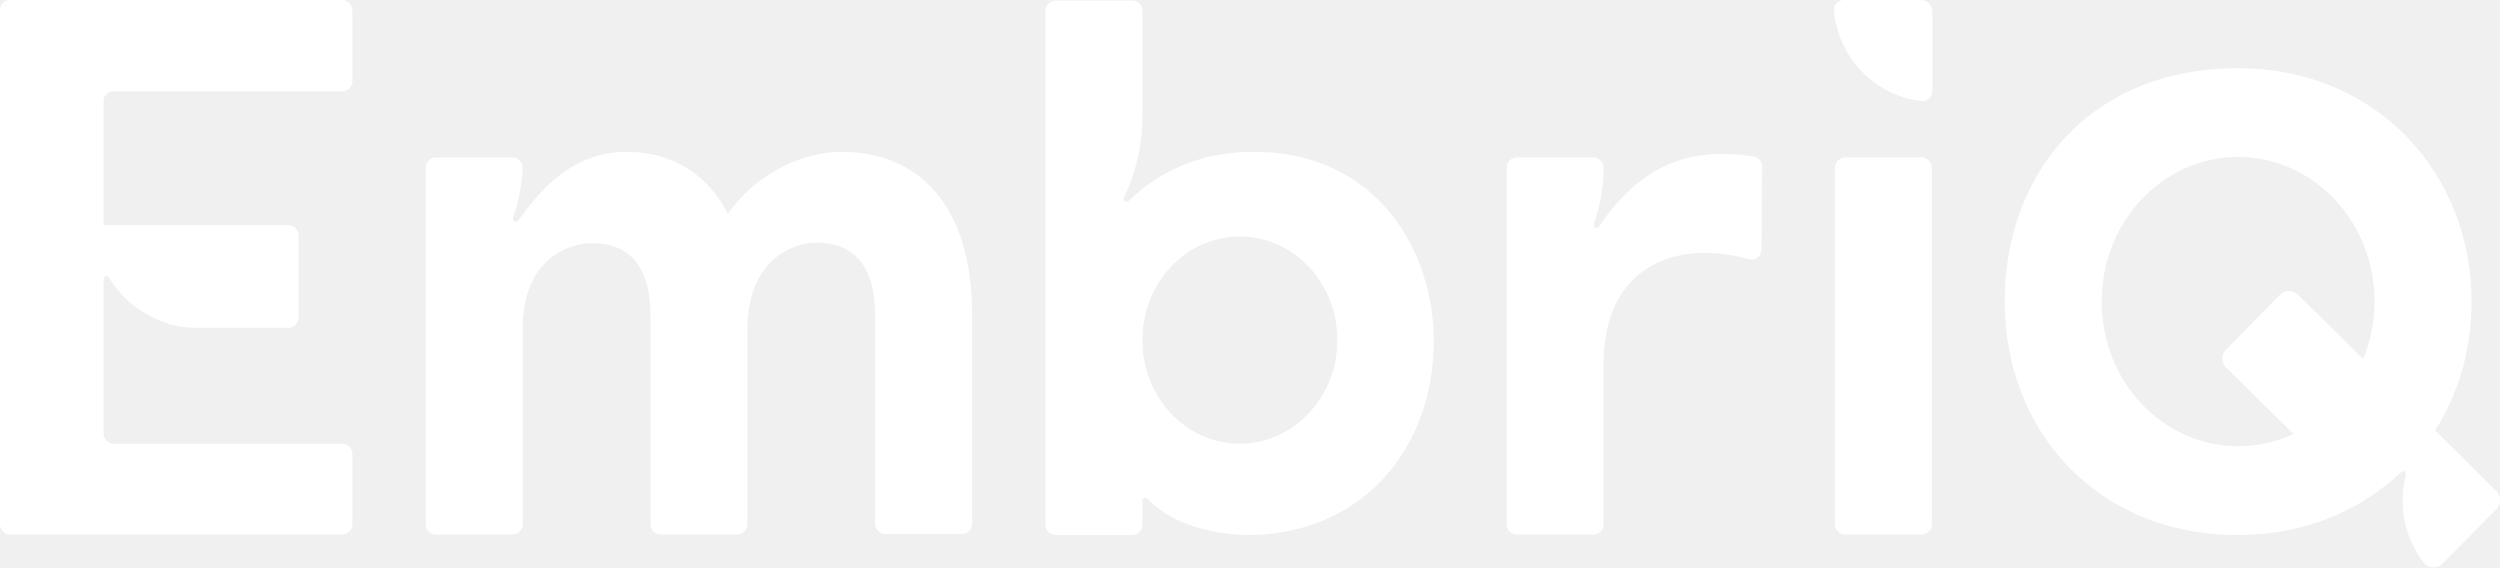
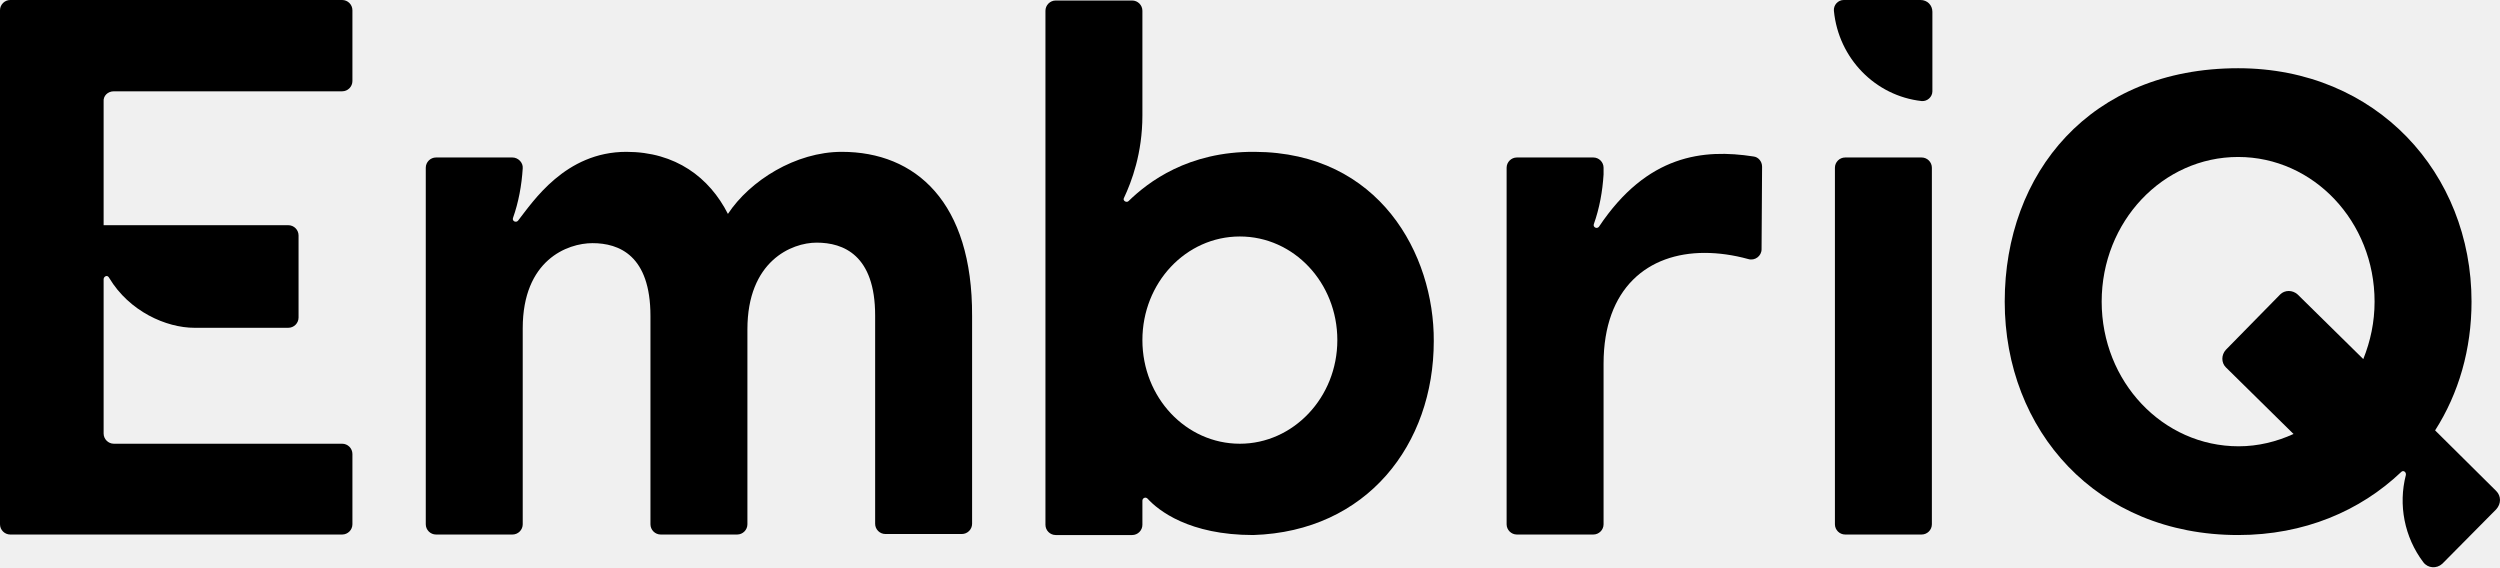
<svg xmlns="http://www.w3.org/2000/svg" id="Layer_2" viewBox="0 0 487.35 110.58">
  <defs>
-     <style>.cls-1{fill:#fff;}</style>
+     <style>.cls-1{fill:#000000;}</style>
  </defs>
  <g id="Layer_1-2">
    <path class="cls-1" d="m22.2,17.8h44.5c1.1,0,2-.9,2-2V2c0-1.1-.9-2-2-2H2C.9,0,0,.9,0,2v100.2c0,1.1.9,2,2,2h64.7c1.1,0,2-.9,2-2v-13.7c0-1.1-.9-2-2-2H22.2c-1.1,0-2-.9-2-2v-30.1c0-.3.3-.6.6-.6h0c.2,0,.4.2.5.4,3.9,6.5,11.1,9.7,16.6,9.7h18.3c1.1,0,2-.9,2-2v-16c0-1.1-.9-2-2-2H20.2v-24.1c-.1-1.1.8-2,2-2Z" />
    <path class="cls-1" d="m486.6,95.7l-11.9-11.8c4.6-7.2,7.1-15.8,7.1-25.1,0-25-18.5-45.5-45.5-45.5-28.8,0-45.5,20.4-45.5,45.5s17.9,45.5,45.5,45.5c12.9,0,23.8-4.7,31.8-12.3.4-.4,1,0,.9.6-1.5,5.8-.3,12.1,3.4,17,.9,1.2,2.6,1.3,3.7.3l10.5-10.6c1-1.1,1-2.6,0-3.6Zm-76.9-36.9c0-15.6,11.9-28.2,26.6-28.2s26.6,12.6,26.6,28.2c0,4-.8,7.7-2.2,11.2l-12.8-12.6c-1-.9-2.5-.9-3.4,0l-10.6,10.8c-.9,1-.9,2.5,0,3.4l13.2,13c-3.3,1.5-6.9,2.4-10.7,2.4-14.8,0-26.7-12.6-26.7-28.2Z" />
    <path class="cls-1" d="m359.7,30.7h14.9c1.1,0,2,.9,2,2v69.5c0,1.1-.9,2-2,2h-14.9c-1.1,0-2-.9-2-2V32.7c0-1.1.9-2,2-2Z" />
    <path class="cls-1" d="m164.1,29.6c-9,0-17.9,5.6-22.2,12.1-3.6-7.1-10.2-12.1-19.8-12.1-11.9,0-18.2,9.7-21.1,13.4-.4.5-1.2.1-1-.5,1.1-3.1,1.7-6.4,1.9-9.7.1-1.1-.9-2.1-2-2.1h-14.9c-1.1,0-2,.9-2,2v69.5c0,1.1.9,2,2,2h14.9c1.1,0,2-.9,2-2v-38.2c0-13.3,8.7-16.6,13.6-16.6,5.2,0,11.3,2.4,11.3,14.2v40.6c0,1.1.9,2,2,2h14.9c1.1,0,2-.9,2-2v-38c0-13.3,8.6-16.9,13.5-16.9,5.2,0,11.4,2.4,11.4,14.2v40.6c0,1.1.9,2,2,2h14.9c1.1,0,2-.9,2-2v-40.5c.1-22.2-11-32-25.4-32Z" />
    <path class="cls-1" d="m343.5,32.5c0-1-.7-1.9-1.7-2-9.7-1.5-20.7-.4-30.1,13.7-.4.5-1.2.1-1-.5,1.1-3.1,1.7-6.4,1.9-9.7v-1.3c0-1.1-.9-2-2-2h-14.9c-1.1,0-2,.9-2,2v69.5c0,1.1.9,2,2,2h14.9c1.1,0,2-.9,2-2v-31.3c0-14.8,8.7-21.6,19.7-21.6,2.7,0,5.6.4,8.5,1.2,1.3.4,2.6-.6,2.6-1.9l.1-16.1Z" />
    <path class="cls-1" d="m244.6,29.6c-13-.1-20.8,5.9-24.6,9.6-.4.4-1.2-.1-.9-.6,1.5-3.2,3.6-8.7,3.6-16.1V2.1c0-1.1-.9-2-2-2h-14.9c-1.1,0-2,.9-2,2v100.2c0,1.1.9,2,2,2h14.9c1.1,0,2-.9,2-2v-4.7c0-.5.6-.8,1-.4,2.1,2.3,8.1,7.1,20.6,7.1,22.2-.7,35.2-17.7,35.2-37.8.1-16.9-10.6-36.8-34.9-36.9Zm-2.9,56.9c-10.5,0-19-9-19-20.2s8.5-20.2,19-20.2,19,9,19,20.2-8.6,20.2-19,20.2Z" />
    <path class="cls-1" d="m357.5,2.1c.9,9.3,8.1,16.6,17.1,17.6,1.1.1,2.1-.8,2.1-1.9V2.3c0-1.3-1-2.3-2.3-2.3h-15c-1.1,0-2,1-1.9,2.1Z" />
  </g>
</svg>
